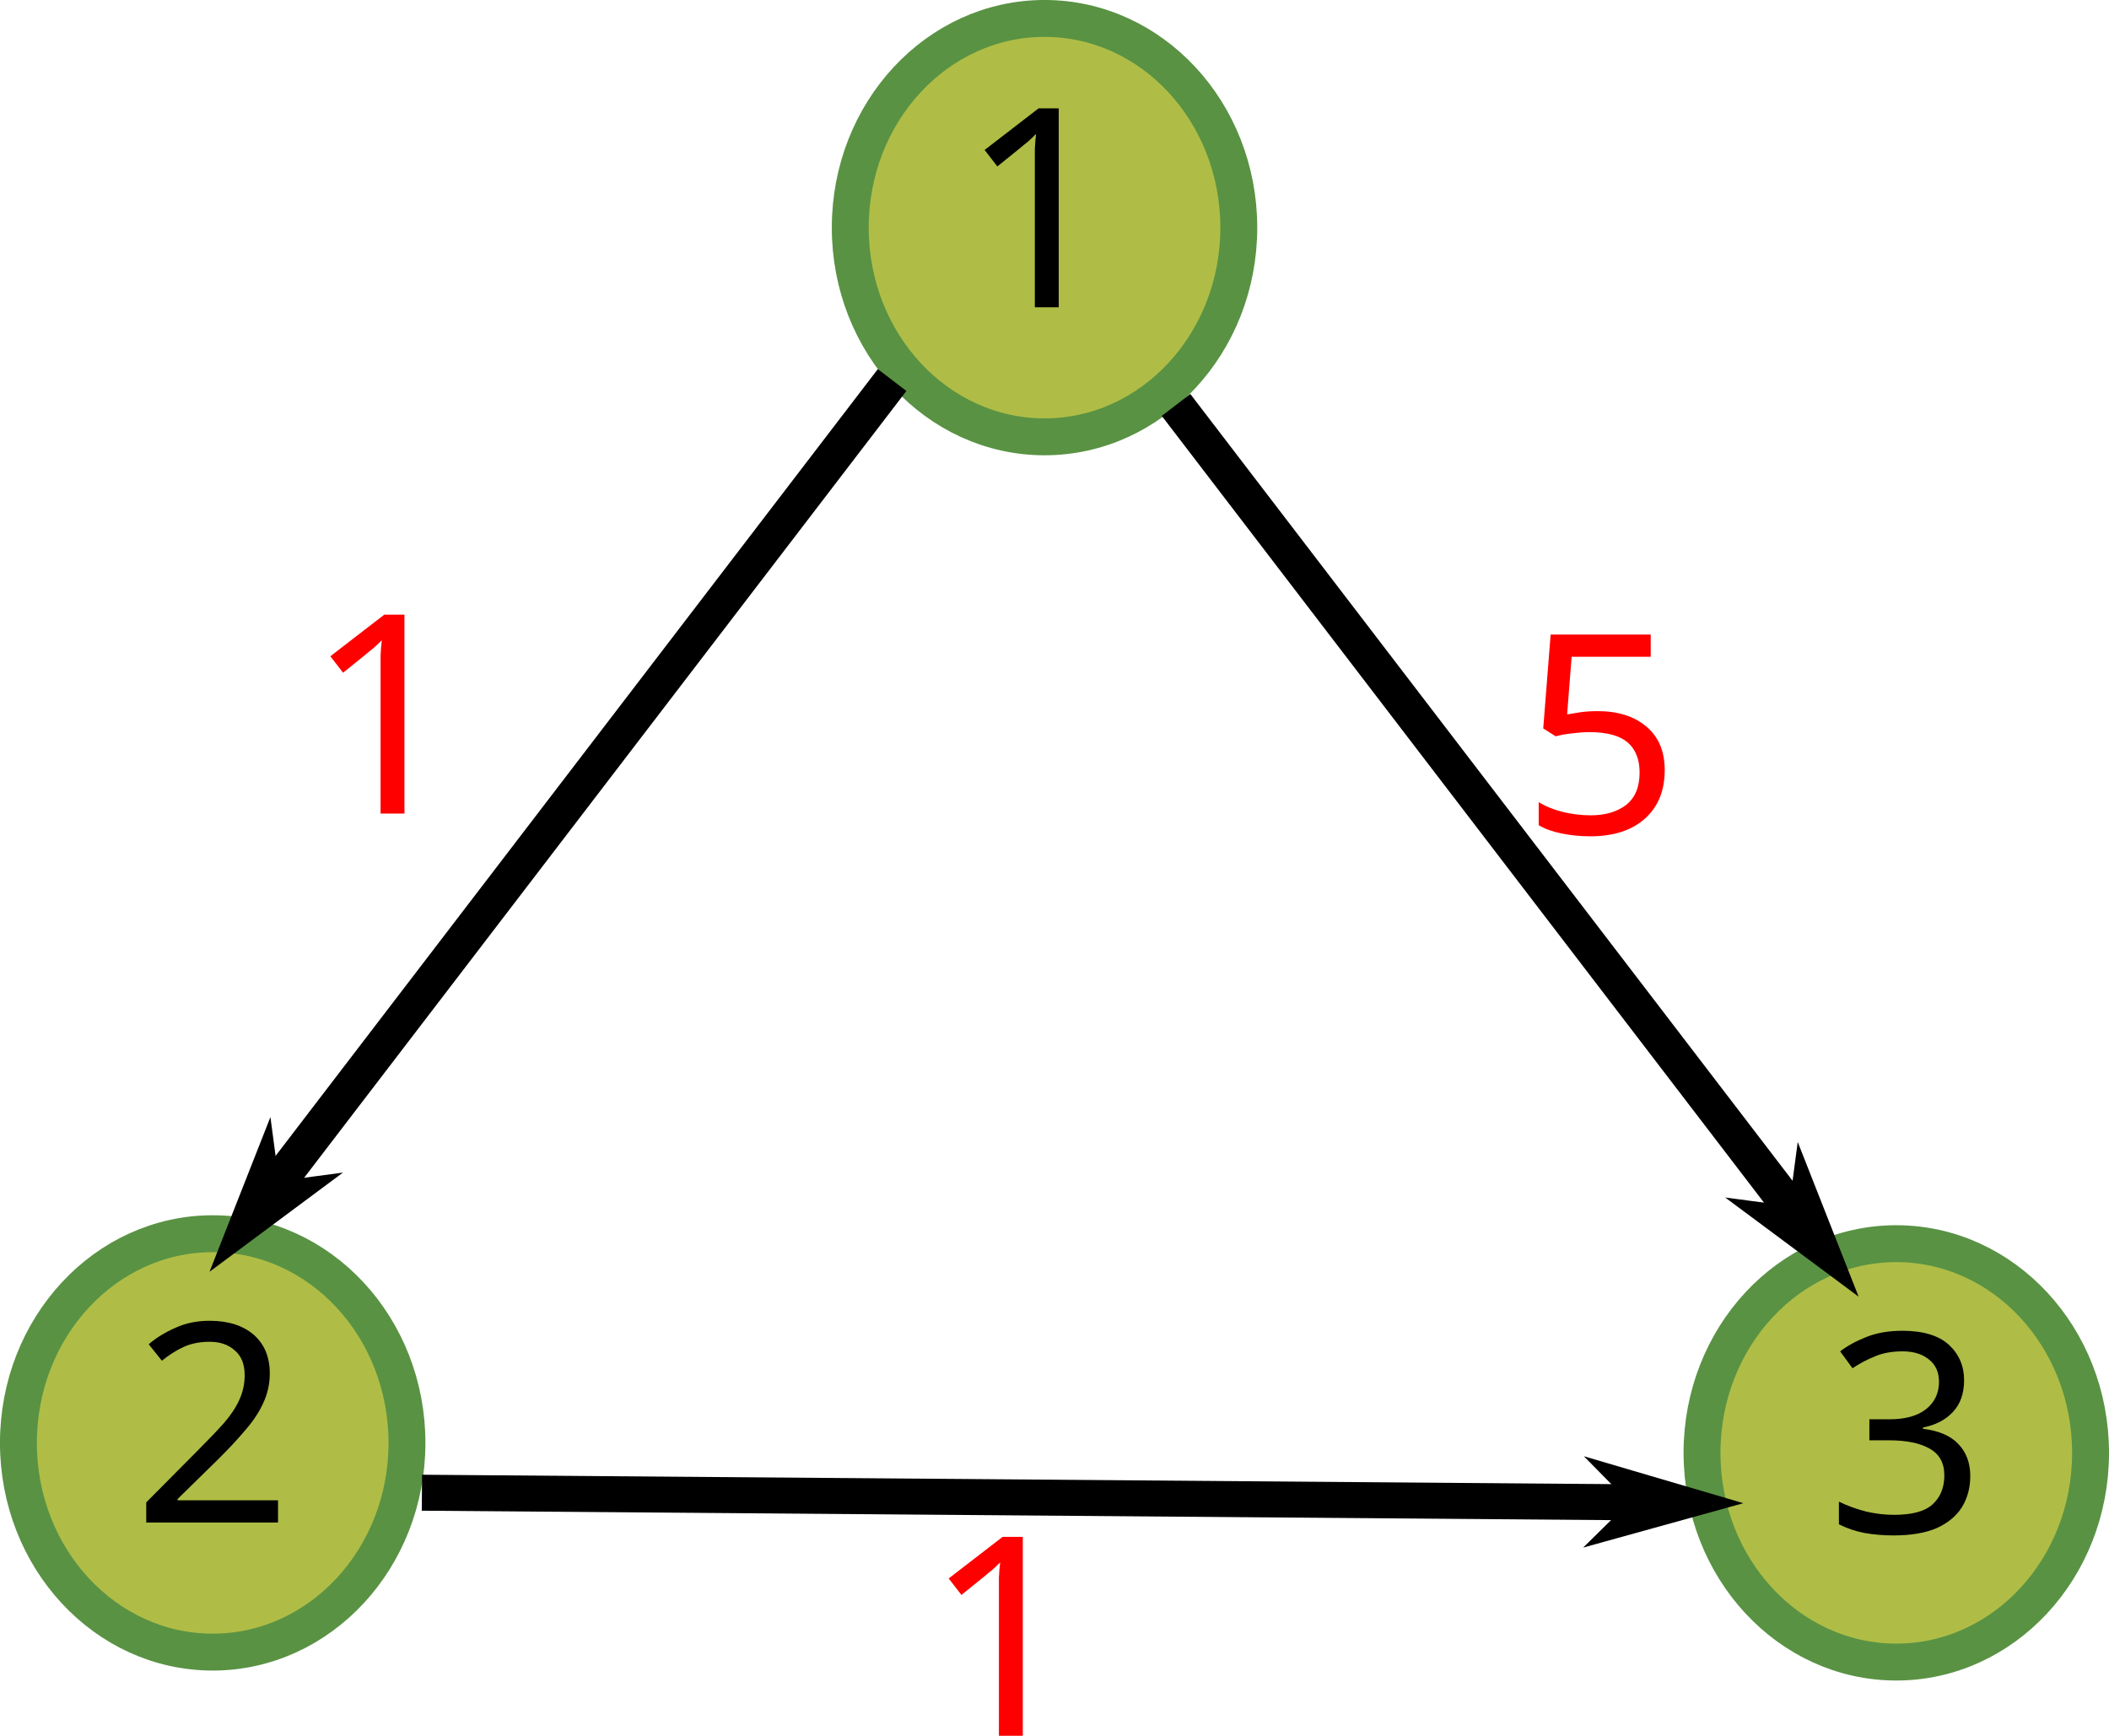
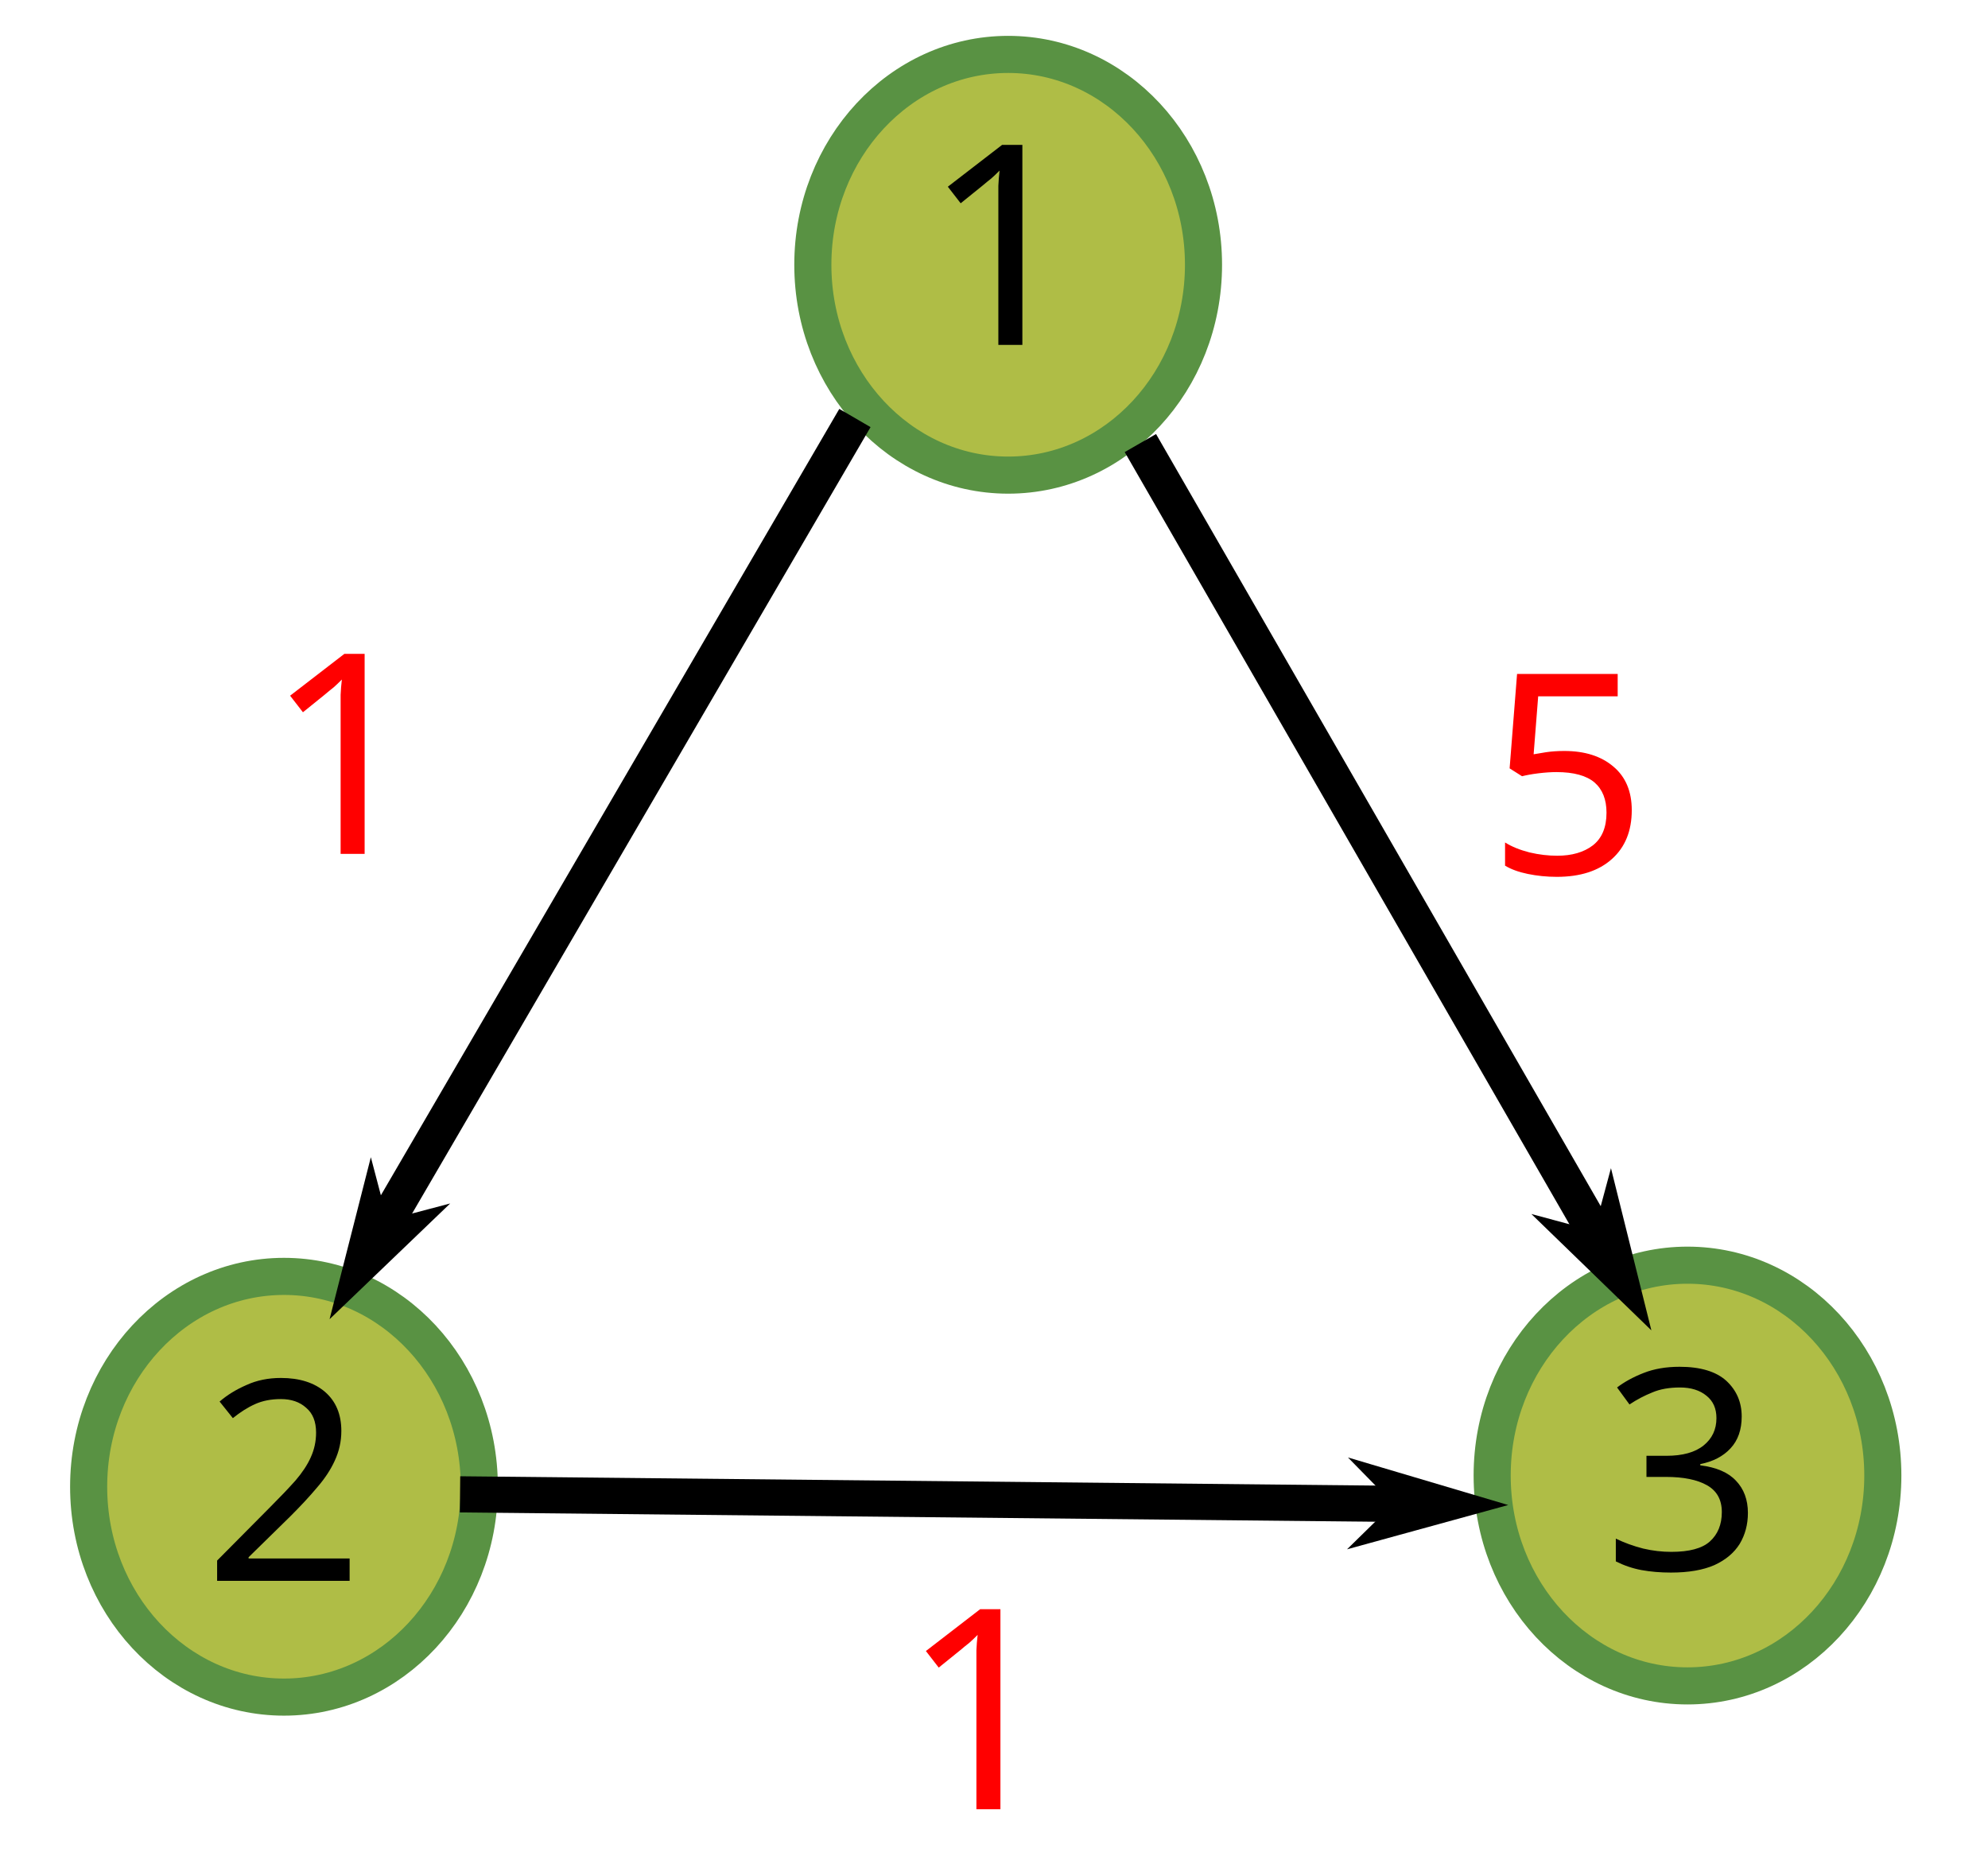
- <svg xmlns="http://www.w3.org/2000/svg" width="80.019mm" height="65.863mm" viewBox="0 0 80.019 65.863" version="1.1" id="svg8">
+ <svg xmlns="http://www.w3.org/2000/svg" width="75.019mm" height="69.863mm" viewBox="0 0 75.019 69.863" version="1.1" id="svg8">
  <defs id="defs2">
-     <marker orient="auto" refY="0.0" refX="0.0" id="marker5120" style="overflow:visible">
-       <path id="path5118" d="M 0.0,0.0 L 5.0,-5.0 L -12.5,0.0 L 5.0,5.0 L 0.0,0.0 z " style="fill-rule:evenodd;stroke:#000000;stroke-width:1pt;stroke-opacity:1;fill:#000000;fill-opacity:1" transform="scale(0.2) translate(6,0)" />
+     <marker orient="auto" refY="0" refX="0" id="marker5120" style="overflow:visible">
+       <path id="path5118" d="M 0,0 5,-5 -12.5,0 5,5 Z" style="fill:#000000;fill-opacity:1;fill-rule:evenodd;stroke:#000000;stroke-width:1pt;stroke-opacity:1" transform="matrix(0.2,0,0,0.2,1.2,0)" />
    </marker>
-     <marker orient="auto" refY="0.0" refX="0.0" id="marker5080" style="overflow:visible;">
-       <path id="path5078" d="M 0.0,0.0 L 5.0,-5.0 L -12.5,0.0 L 5.0,5.0 L 0.0,0.0 z " style="fill-rule:evenodd;stroke:#000000;stroke-width:1pt;stroke-opacity:1;fill:#000000;fill-opacity:1" transform="scale(0.2) rotate(180) translate(6,0)" />
+     <marker orient="auto" refY="0" refX="0" id="marker5080" style="overflow:visible">
+       <path id="path5078" d="M 0,0 5,-5 -12.5,0 5,5 Z" style="fill:#000000;fill-opacity:1;fill-rule:evenodd;stroke:#000000;stroke-width:1pt;stroke-opacity:1" transform="matrix(-0.2,0,0,-0.2,-1.2,0)" />
    </marker>
-     <marker orient="auto" refY="0.0" refX="0.0" id="Arrow1Send" style="overflow:visible;">
-       <path id="path4753" d="M 0.0,0.0 L 5.0,-5.0 L -12.5,0.0 L 5.0,5.0 L 0.0,0.0 z " style="fill-rule:evenodd;stroke:#000000;stroke-width:1pt;stroke-opacity:1;fill:#000000;fill-opacity:1" transform="scale(0.2) rotate(180) translate(6,0)" />
+     <marker orient="auto" refY="0" refX="0" id="Arrow1Send" style="overflow:visible">
+       <path id="path4753" d="M 0,0 5,-5 -12.5,0 5,5 Z" style="fill:#000000;fill-opacity:1;fill-rule:evenodd;stroke:#000000;stroke-width:1pt;stroke-opacity:1" transform="matrix(-0.2,0,0,-0.2,-1.2,0)" />
    </marker>
-     <marker orient="auto" refY="0.0" refX="0.0" id="Arrow1Sstart" style="overflow:visible">
-       <path id="path4750" d="M 0.0,0.0 L 5.0,-5.0 L -12.5,0.0 L 5.0,5.0 L 0.0,0.0 z " style="fill-rule:evenodd;stroke:#000000;stroke-width:1pt;stroke-opacity:1;fill:#000000;fill-opacity:1" transform="scale(0.2) translate(6,0)" />
+     <marker orient="auto" refY="0" refX="0" id="Arrow1Sstart" style="overflow:visible">
+       <path id="path4750" d="M 0,0 5,-5 -12.5,0 5,5 Z" style="fill:#000000;fill-opacity:1;fill-rule:evenodd;stroke:#000000;stroke-width:1pt;stroke-opacity:1" transform="matrix(0.2,0,0,0.2,1.2,0)" />
    </marker>
-     <marker orient="auto" refY="0.0" refX="0.0" id="Arrow1Mend" style="overflow:visible;">
-       <path id="path4747" d="M 0.0,0.0 L 5.0,-5.0 L -12.5,0.0 L 5.0,5.0 L 0.0,0.0 z " style="fill-rule:evenodd;stroke:#000000;stroke-width:1pt;stroke-opacity:1;fill:#000000;fill-opacity:1" transform="scale(0.4) rotate(180) translate(10,0)" />
+     <marker orient="auto" refY="0" refX="0" id="Arrow1Mend" style="overflow:visible">
+       <path id="path4747" d="M 0,0 5,-5 -12.5,0 5,5 Z" style="fill:#000000;fill-opacity:1;fill-rule:evenodd;stroke:#000000;stroke-width:1pt;stroke-opacity:1" transform="matrix(-0.4,0,0,-0.4,-4,0)" />
    </marker>
  </defs>
-   <g id="layer1" transform="translate(-33.88482,-63.84464)">
-     <ellipse style="fill:#afbd46;fill-opacity:1;stroke:#599243;stroke-width:1.4;stroke-miterlimit:4;stroke-dasharray:none;stroke-opacity:1" id="path815" cx="73.516" cy="72.482" rx="7.371" ry="7.938" />
-     <ellipse style="fill:#afbd46;fill-opacity:1;stroke:#599243;stroke-width:1.4;stroke-miterlimit:4;stroke-dasharray:none;stroke-opacity:1" id="path815-8" cx="41.955" cy="118.595" rx="7.371" ry="7.938" />
-     <ellipse style="fill:#afbd46;fill-opacity:1;stroke:#599243;stroke-width:1.4;stroke-miterlimit:4;stroke-dasharray:none;stroke-opacity:1" id="path815-7" cx="105.833" cy="118.973" rx="7.371" ry="7.938" />
-     <path style="fill:none;stroke:#000000;stroke-width:1.365;stroke-linecap:butt;stroke-linejoin:miter;stroke-miterlimit:4;stroke-dasharray:none;stroke-opacity:1;marker-end:url(#Arrow1Send)" d="m 49.893,120.485 47.701,0.378" id="path838" />
-     <path style="fill:none;stroke:#000000;stroke-width:1.365;stroke-linecap:butt;stroke-linejoin:miter;stroke-miterlimit:4;stroke-dasharray:none;stroke-opacity:1;marker-start:url(#Arrow1Sstart)" d="M 43.316,110.166 67.733,78.265" id="path838-0" />
-     <path style="fill:none;stroke:#000000;stroke-width:1.365;stroke-linecap:butt;stroke-linejoin:miter;stroke-miterlimit:4;stroke-dasharray:none;stroke-opacity:1;marker-end:;marker-start:url(#marker5120)" d="M 102.923,111.111 78.506,79.21" id="path838-0-9" />
+   <g id="layer1" transform="translate(-33.88482,-59.84465)">
+     <ellipse style="fill:#afbd46;fill-opacity:1;stroke:#599243;stroke-width:1.4;stroke-miterlimit:4;stroke-dasharray:none;stroke-opacity:1" id="path815" cx="71.929" cy="69.836" rx="7.371" ry="7.938" />
+     <ellipse style="fill:#afbd46;fill-opacity:1;stroke:#599243;stroke-width:1.4;stroke-miterlimit:4;stroke-dasharray:none;stroke-opacity:1" id="path815-8" cx="44.601" cy="115.949" rx="7.371" ry="7.938" />
+     <ellipse style="fill:#afbd46;fill-opacity:1;stroke:#599243;stroke-width:1.4;stroke-miterlimit:4;stroke-dasharray:none;stroke-opacity:1" id="path815-7" cx="97.564" cy="115.526" rx="7.371" ry="7.938" />
+     <path style="fill:none;stroke:#000000;stroke-width:1.365;stroke-linecap:butt;stroke-linejoin:miter;stroke-miterlimit:4;stroke-dasharray:none;stroke-opacity:1;marker-end:url(#Arrow1Send)" d="m 51.245,116.236 37.117,0.378" id="path838" />
+     <path style="fill:none;stroke:#000000;stroke-width:1.365;stroke-linecap:butt;stroke-linejoin:miter;stroke-miterlimit:4;stroke-dasharray:none;stroke-opacity:1;marker-start:url(#Arrow1Sstart)" d="M 47.549,107.521 66.146,75.619" id="path838-0" />
+     <path style="fill:none;stroke:#000000;stroke-width:1.365;stroke-linecap:butt;stroke-linejoin:miter;stroke-miterlimit:4;stroke-dasharray:none;stroke-opacity:1;marker-start:url(#marker5120)" d="M 94.985,107.936 76.918,76.564" id="path838-0-9" />
  </g>
-   <g id="layer2" transform="translate(-33.88482,-63.84464)">
-     <text xml:space="preserve" style="font-style:normal;font-weight:normal;font-size:10.583px;line-height:1.25;font-family:sans-serif;letter-spacing:0px;word-spacing:0px;fill:#000000;fill-opacity:1;stroke:none;stroke-width:0.265" x="70.304" y="75.506" id="text872">
-       <tspan id="tspan870" x="70.304" y="75.506" style="stroke-width:0.265">1</tspan>
+   <g id="layer2" transform="translate(-33.88482,-59.84465)">
+     <text xml:space="preserve" style="font-style:normal;font-weight:normal;font-size:10.583px;line-height:1.25;font-family:sans-serif;letter-spacing:0px;word-spacing:0px;fill:#000000;fill-opacity:1;stroke:none;stroke-width:0.265" x="68.716" y="72.86" id="text872">
+       <tspan id="tspan870" x="68.716" y="72.86" style="stroke-width:0.265">1</tspan>
    </text>
-     <text xml:space="preserve" style="font-style:normal;font-weight:normal;font-size:10.583px;line-height:1.25;font-family:sans-serif;letter-spacing:0px;word-spacing:0px;fill:#000000;fill-opacity:1;stroke:none;stroke-width:0.265" x="38.932" y="121.619" id="text876">
-       <tspan id="tspan874" x="38.932" y="121.619" style="stroke-width:0.265">2</tspan>
+     <text xml:space="preserve" style="font-style:normal;font-weight:normal;font-size:10.583px;line-height:1.25;font-family:sans-serif;letter-spacing:0px;word-spacing:0px;fill:#000000;fill-opacity:1;stroke:none;stroke-width:0.265" x="41.577" y="119.502" id="text876">
+       <tspan id="tspan874" x="41.577" y="119.502" style="stroke-width:0.265">2</tspan>
    </text>
-     <text xml:space="preserve" style="font-style:normal;font-weight:normal;font-size:10.583px;line-height:1.25;font-family:sans-serif;letter-spacing:0px;word-spacing:0px;fill:#000000;fill-opacity:1;stroke:none;stroke-width:0.265" x="103.187" y="121.997" id="text880">
-       <tspan id="tspan878" x="103.187" y="121.997" style="stroke-width:0.265">3</tspan>
+     <text xml:space="preserve" style="font-style:normal;font-weight:normal;font-size:10.583px;line-height:1.25;font-family:sans-serif;letter-spacing:0px;word-spacing:0px;fill:#000000;fill-opacity:1;stroke:none;stroke-width:0.265" x="94.389" y="119.079" id="text880">
+       <tspan id="tspan878" x="94.389" y="119.079" style="stroke-width:0.265">3</tspan>
    </text>
  </g>
-   <g id="layer3" transform="translate(-33.88482,-63.84464)">
-     <text xml:space="preserve" style="font-style:normal;font-weight:normal;font-size:10.583px;line-height:1.25;font-family:sans-serif;letter-spacing:0px;word-spacing:0px;fill:#000000;fill-opacity:1;stroke:none;stroke-width:0.265" x="68.943" y="129.708" id="text1164">
-       <tspan id="tspan1162" x="68.943" y="129.708" style="fill:#ff0000;fill-opacity:1;stroke-width:0.265">1</tspan>
+   <g id="layer3" transform="translate(-33.88482,-59.84465)">
+     <text xml:space="preserve" style="font-style:normal;font-weight:normal;font-size:10.583px;line-height:1.25;font-family:sans-serif;letter-spacing:0px;word-spacing:0px;fill:#000000;fill-opacity:1;stroke:none;stroke-width:0.265" x="67.885" y="128.12" id="text1164">
+       <tspan id="tspan1162" x="67.885" y="128.12" style="fill:#ff0000;fill-opacity:1;stroke-width:0.265">1</tspan>
    </text>
-     <text xml:space="preserve" style="font-style:normal;font-weight:normal;font-size:10.583px;line-height:1.25;font-family:sans-serif;letter-spacing:0px;word-spacing:0px;fill:#000000;fill-opacity:1;stroke:none;stroke-width:0.265" x="45.481" y="94.715" id="text1164-2">
-       <tspan id="tspan1162-5" x="45.481" y="94.715" style="fill:#ff0000;fill-opacity:1;stroke-width:0.265">1</tspan>
+     <text xml:space="preserve" style="font-style:normal;font-weight:normal;font-size:10.583px;line-height:1.25;font-family:sans-serif;letter-spacing:0px;word-spacing:0px;fill:#000000;fill-opacity:1;stroke:none;stroke-width:0.265" x="43.894" y="92.069" id="text1164-2">
+       <tspan id="tspan1162-5" x="43.894" y="92.069" style="fill:#ff0000;fill-opacity:1;stroke-width:0.265">1</tspan>
    </text>
-     <text xml:space="preserve" style="font-style:normal;font-variant:normal;font-weight:normal;font-stretch:normal;font-size:10.583px;line-height:1.25;font-family:sans-serif;-inkscape-font-specification:'sans-serif, Normal';font-variant-ligatures:normal;font-variant-caps:normal;font-variant-numeric:normal;font-feature-settings:normal;text-align:start;letter-spacing:0px;word-spacing:0px;writing-mode:lr-tb;text-anchor:start;fill:#fe0000;fill-opacity:1;stroke:none;stroke-width:0.265" x="91.594" y="95.471" id="text1164-7">
-       <tspan id="tspan1195" x="91.594" y="95.471">5</tspan>
+     <text xml:space="preserve" style="font-style:normal;font-variant:normal;font-weight:normal;font-stretch:normal;font-size:10.583px;line-height:1.25;font-family:sans-serif;-inkscape-font-specification:'sans-serif, Normal';font-variant-ligatures:normal;font-variant-caps:normal;font-variant-numeric:normal;font-feature-settings:normal;text-align:start;letter-spacing:0px;word-spacing:0px;writing-mode:lr-tb;text-anchor:start;fill:#fe0000;fill-opacity:1;stroke:none;stroke-width:0.265" x="90.007" y="92.825" id="text1164-7">
+       <tspan id="tspan1195" x="90.007" y="92.825">5</tspan>
    </text>
  </g>
</svg>
